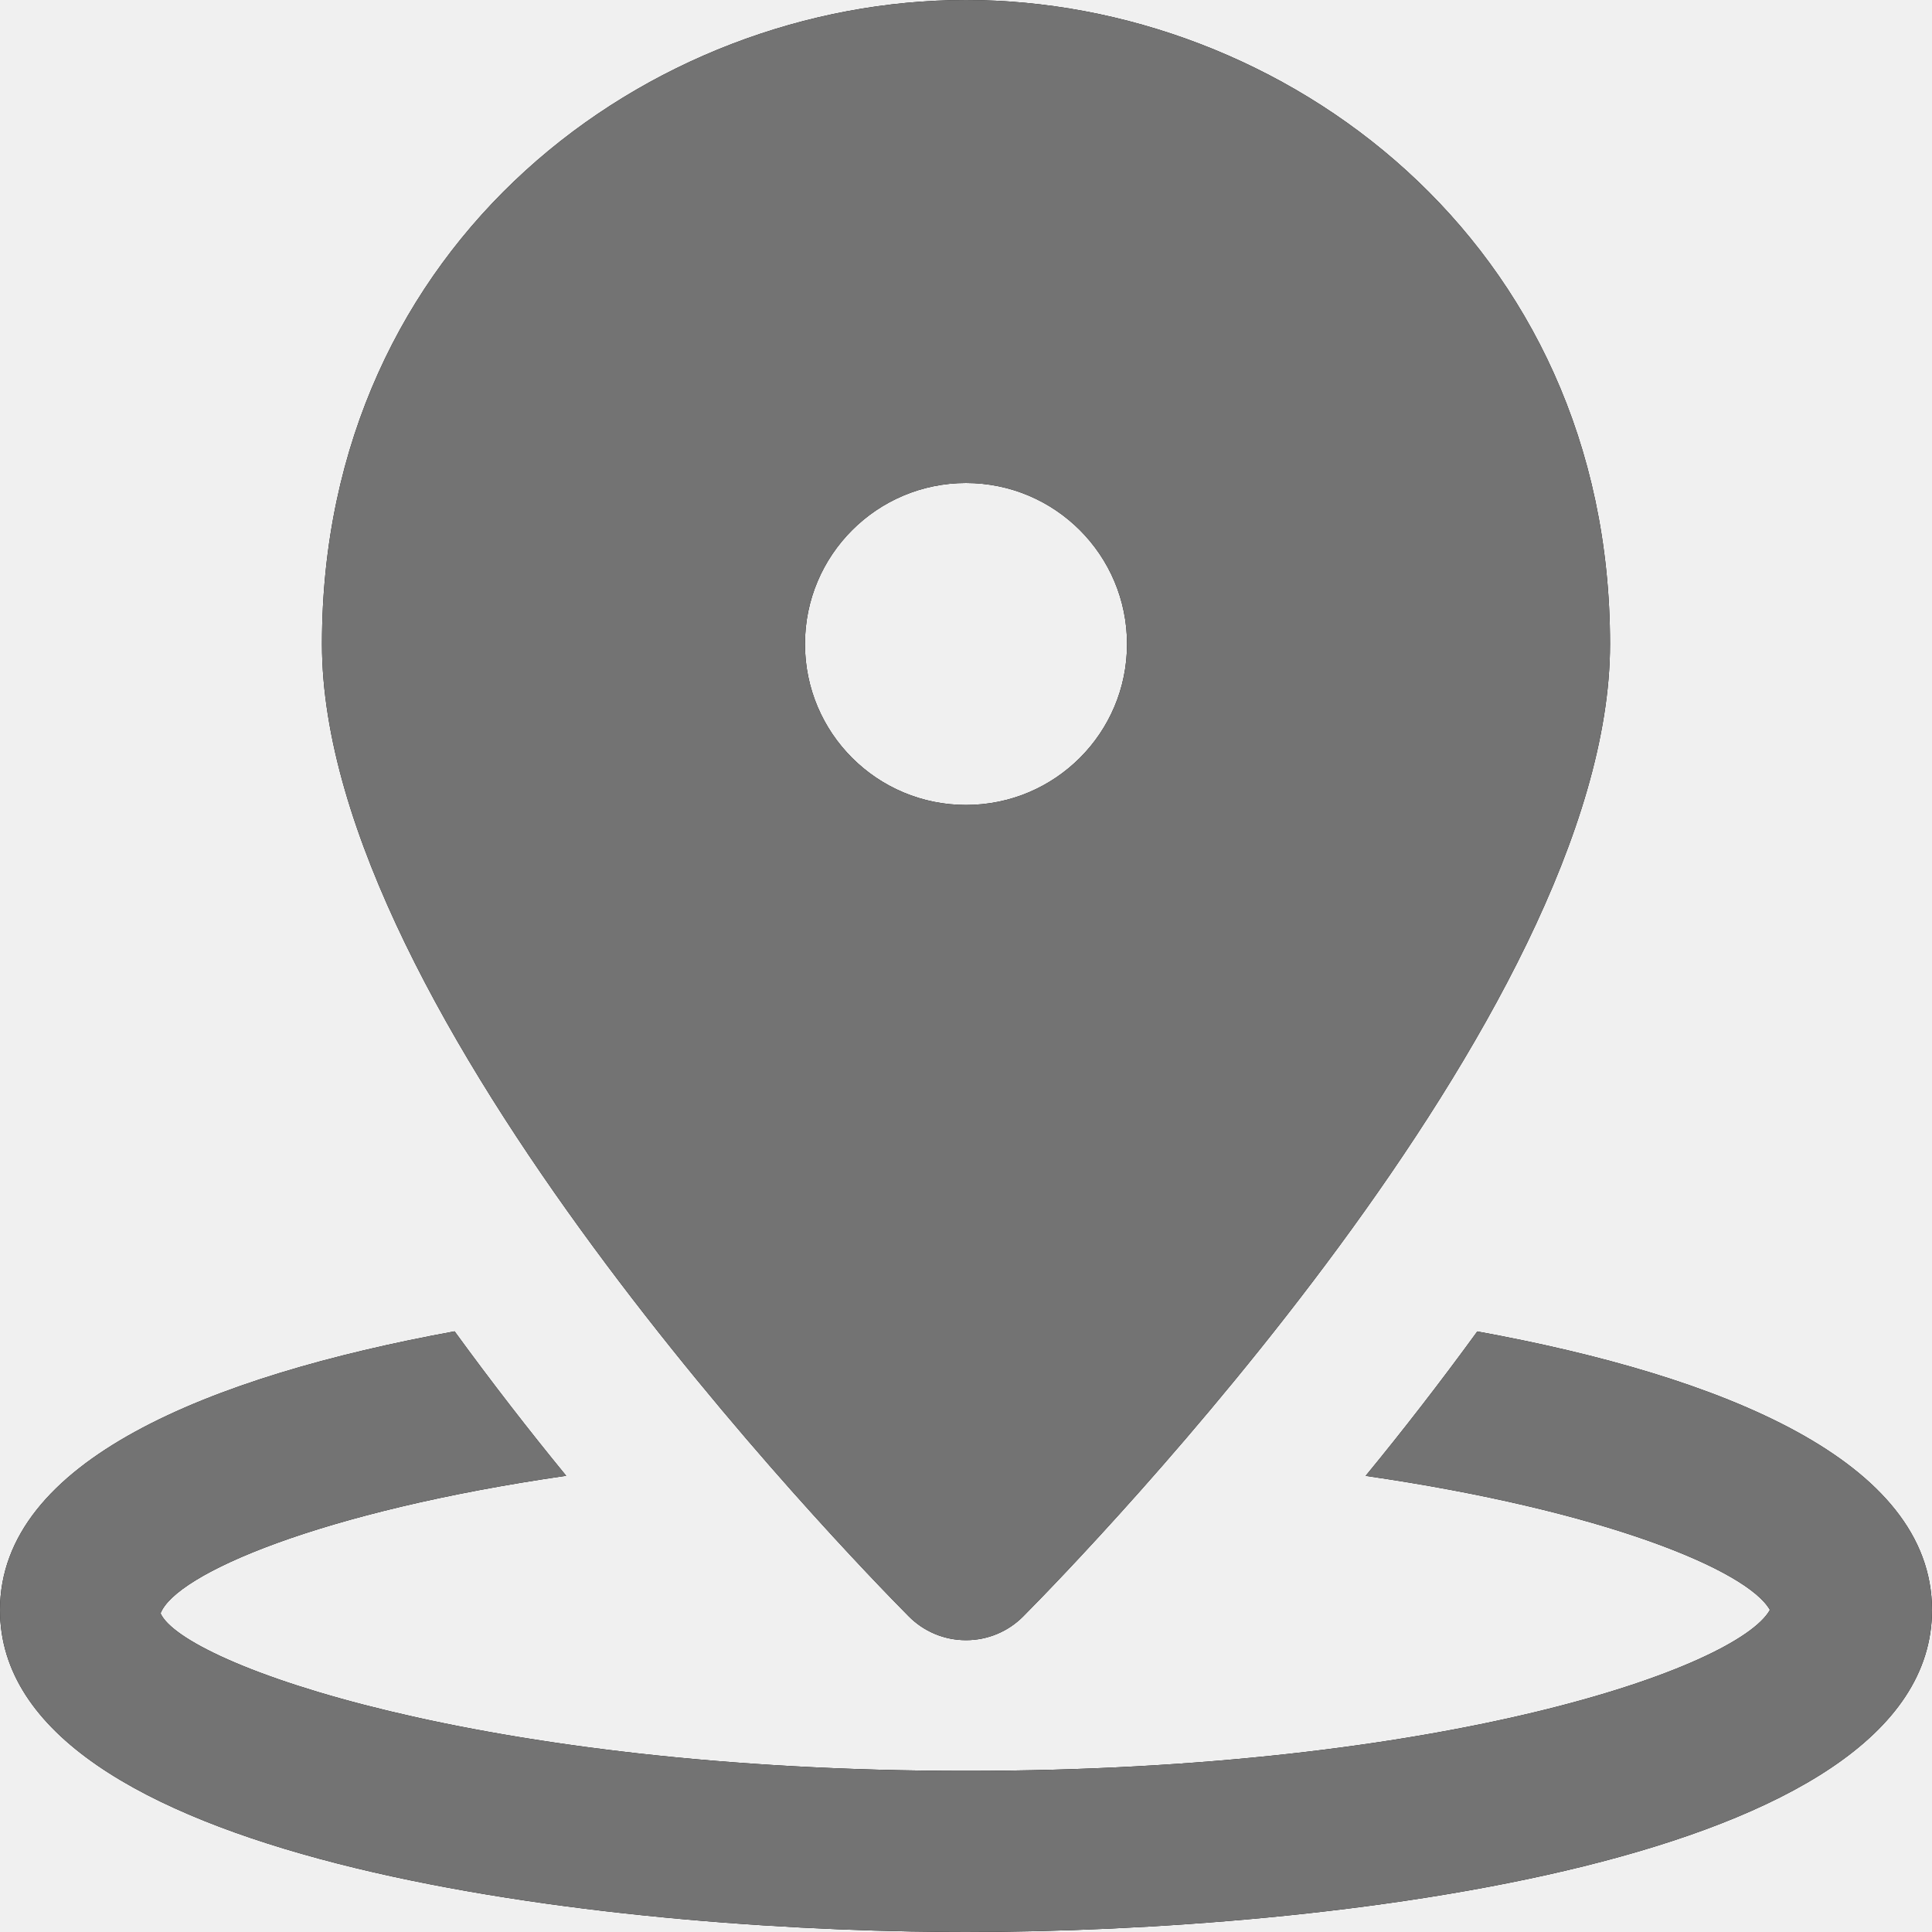
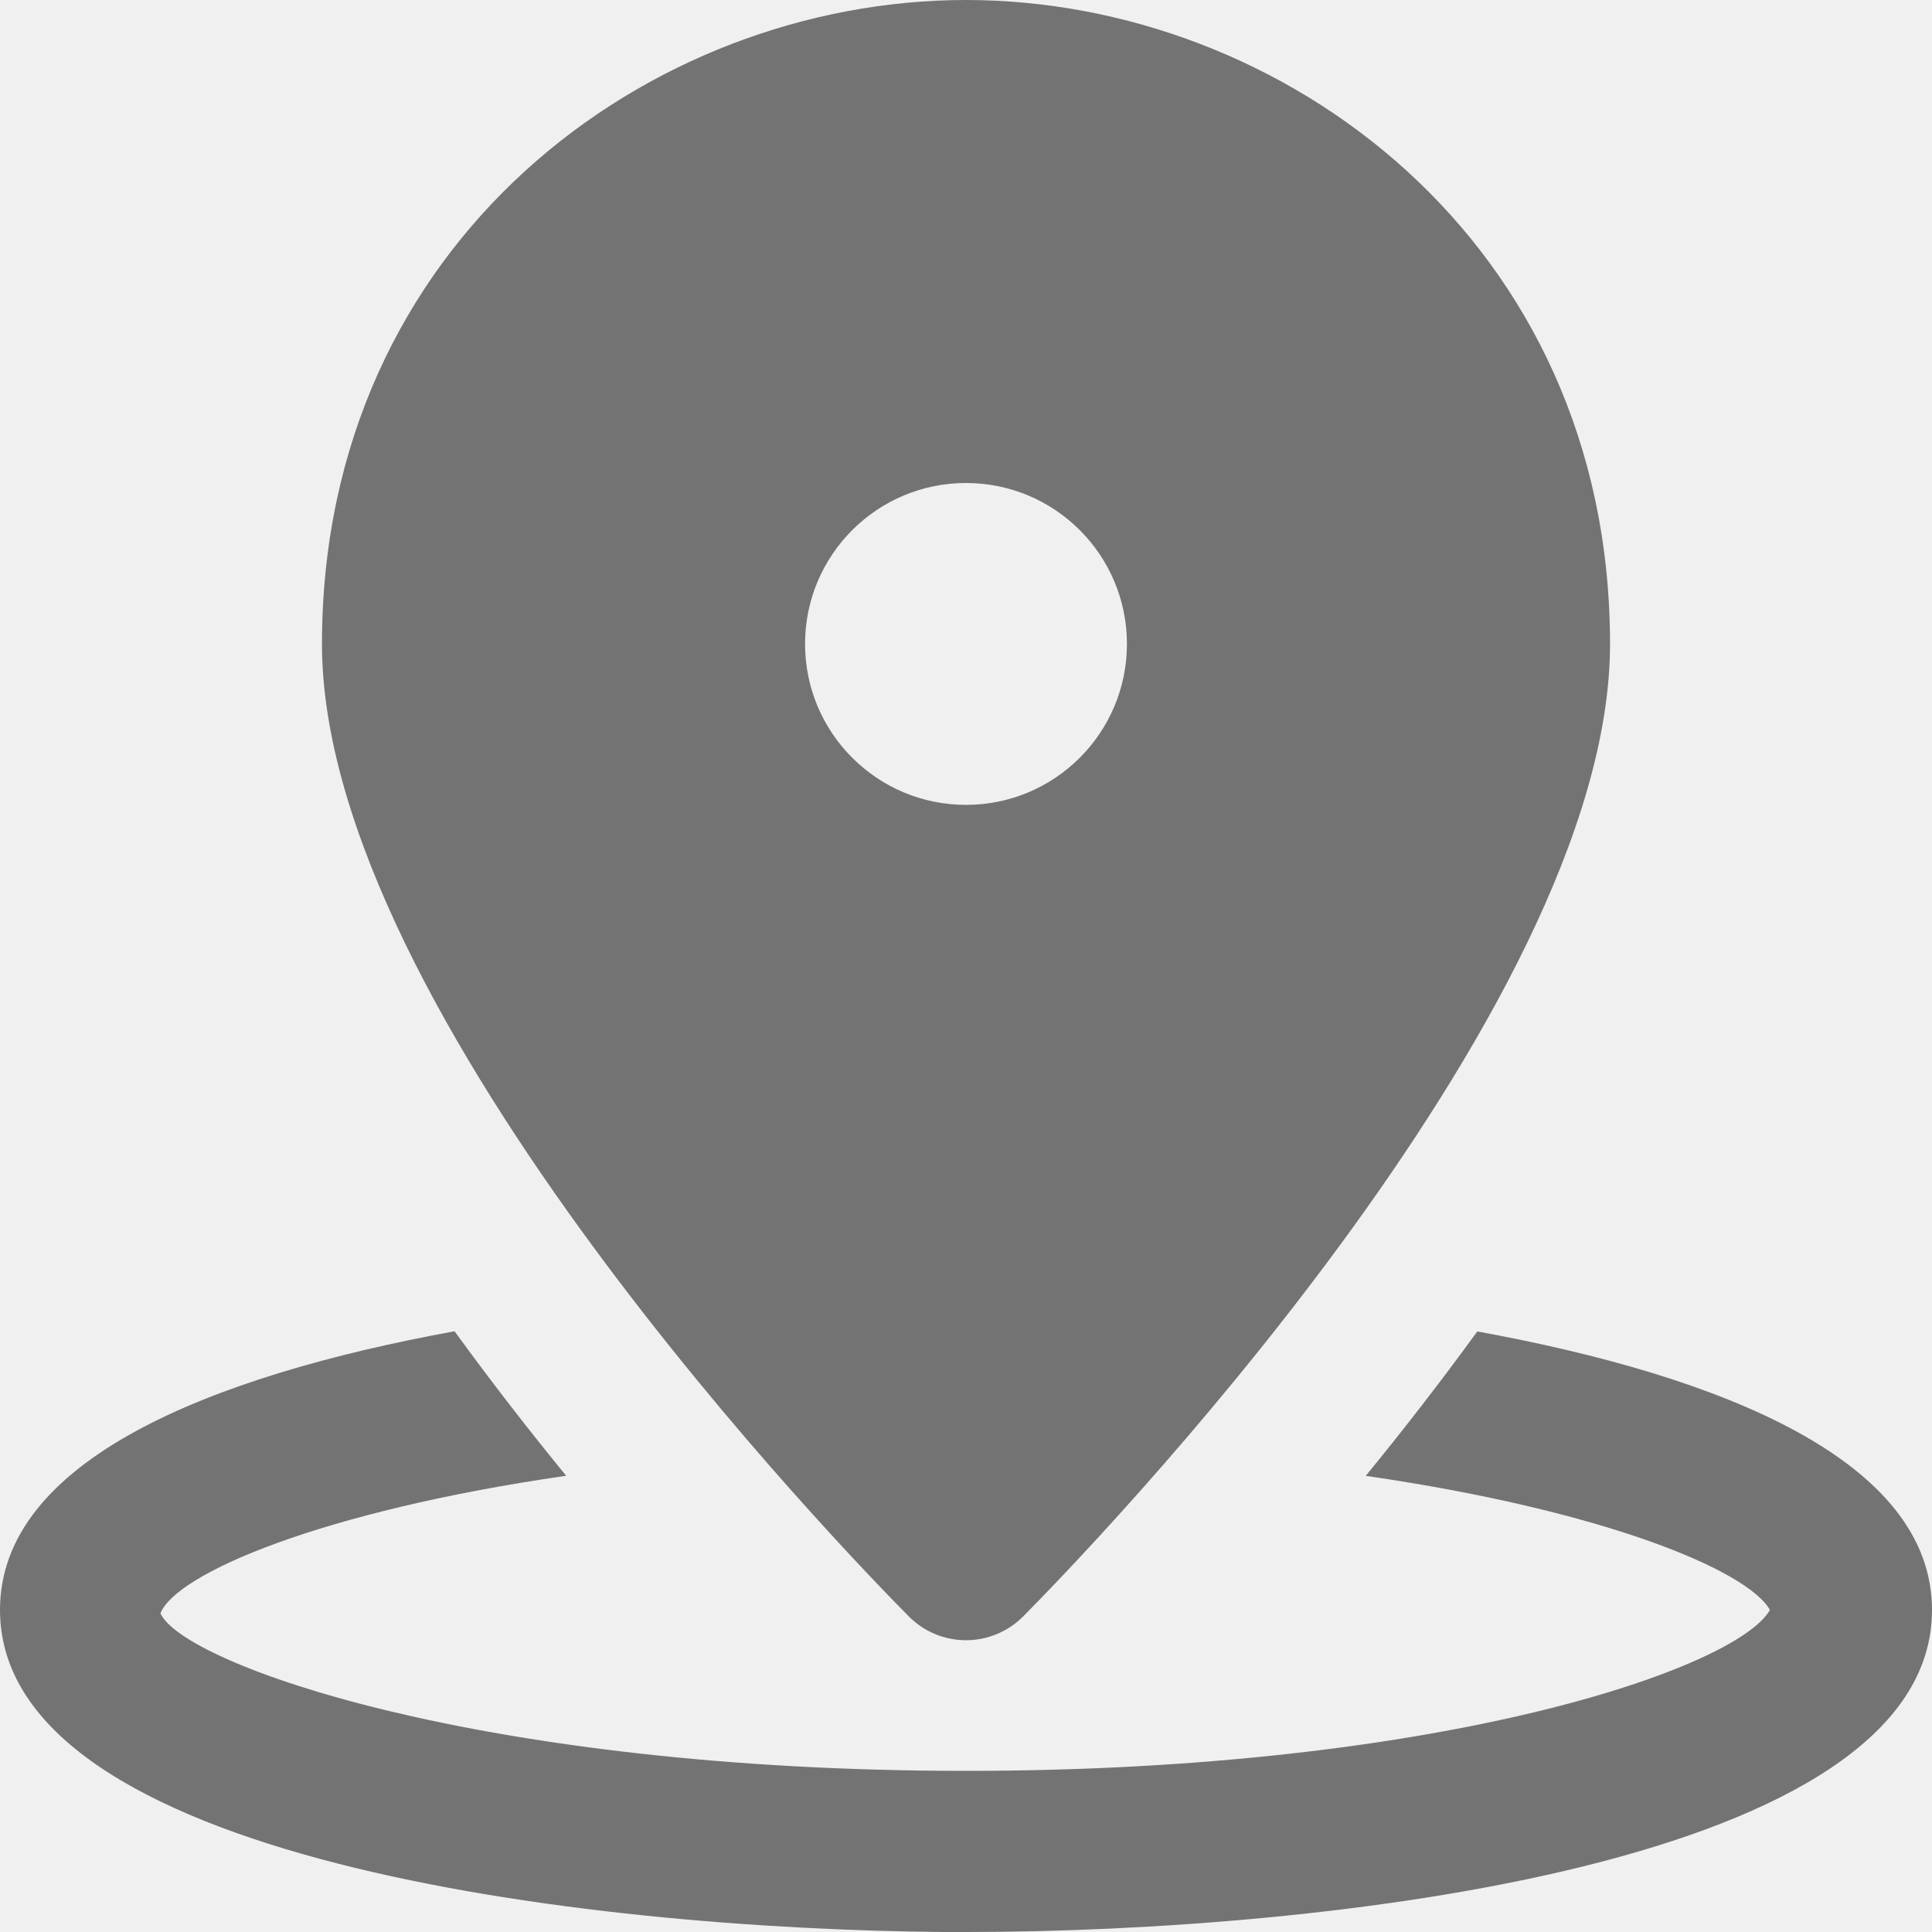
- <svg xmlns="http://www.w3.org/2000/svg" xmlns:xlink="http://www.w3.org/1999/xlink" width="20px" height="20px" viewBox="0 0 20 20" version="1.1">
+ <svg xmlns="http://www.w3.org/2000/svg" xmlns:xlink="http://www.w3.org/1999/xlink" width="20" height="20">
  <defs>
-     <path d="M10,0 C6.723,0 3.333,2.493 3.333,6.667 C3.333,10.5 8.787,16.106 9.408,16.733 C9.565,16.891 9.777,16.979 10,16.979 C10.223,16.979 10.435,16.891 10.592,16.733 C11.213,16.106 16.667,10.5 16.667,6.667 C16.667,2.493 13.277,0 10,0 Z M4.706,13.782 C5.091,14.311 5.48,14.812 5.861,15.277 C3.315,15.645 1.821,16.293 1.662,16.701 C1.894,17.224 4.964,18.332 10,18.332 C14.938,18.332 17.985,17.267 18.322,16.666 C18.093,16.258 16.611,15.636 14.137,15.278 C14.519,14.813 14.908,14.312 15.293,13.783 C17.832,14.246 20,15.123 20,16.667 C20,19.298 13.714,20 10,20 L9.783,19.999 C6.046,19.972 0,19.248 0,16.667 C0,15.123 2.167,14.246 4.706,13.782 Z M10,5 C10.921,5 11.667,5.746 11.667,6.667 C11.667,7.588 10.921,8.333 10,8.333 C9.079,8.333 8.333,7.588 8.333,6.667 C8.333,5.746 9.079,5 10,5 Z" id="path-1" />
+     <path d="M10 0C6.723 0 3.333 2.493 3.333 6.667c0 3.833 5.454 9.439 6.075 10.066a.834.834 0 001.184 0c.621-.627 6.075-6.233 6.075-10.066C16.667 2.493 13.277 0 10 0zM4.706 13.782c.385.529.774 1.03 1.155 1.495-2.546.368-4.04 1.016-4.2 1.424.233.523 3.303 1.631 8.339 1.631 4.938 0 7.985-1.065 8.322-1.666-.23-.409-1.711-1.03-4.184-1.388.381-.465.77-.966 1.155-1.495 2.54.463 4.707 1.34 4.707 2.884C20 19.298 13.714 20 10 20h-.217C6.046 19.971 0 19.247 0 16.666c0-1.545 2.167-2.421 4.706-2.885zM10 5a1.666 1.666 0 110 3.332A1.666 1.666 0 0110 5z" id="location-pin-area-20px_svg__a" />
  </defs>
-   <g id="Final" stroke="none" stroke-width="1" fill="none" fill-rule="evenodd">
-     <g id="All-Nucleo-Icons" transform="translate(-463, -4246)">
-       <g id="Solo/Nucleo/20px/location-pin-area" transform="translate(461, 4244)">
-         <g transform="translate(2, 2)" id="position-pin">
-           <g>
-             <g id="Colour/Default-Colour">
-               <mask id="mask-2" fill="white">
-                 <use xlink:href="#path-1" />
-               </mask>
-               <use id="Mask" fill="#000000" fill-rule="nonzero" xlink:href="#path-1" />
-               <g id="colour/neutral/chia" mask="url(#mask-2)" fill="#737373">
-                 <g transform="translate(-22, -22)" id="Colour">
-                   <rect x="0" y="0" width="64" height="64" />
-                 </g>
-               </g>
-             </g>
-           </g>
-         </g>
-       </g>
-     </g>
-   </g>
+   <use fill="#737373" xlink:href="#location-pin-area-20px_svg__a" fill-rule="evenodd" />
</svg>
